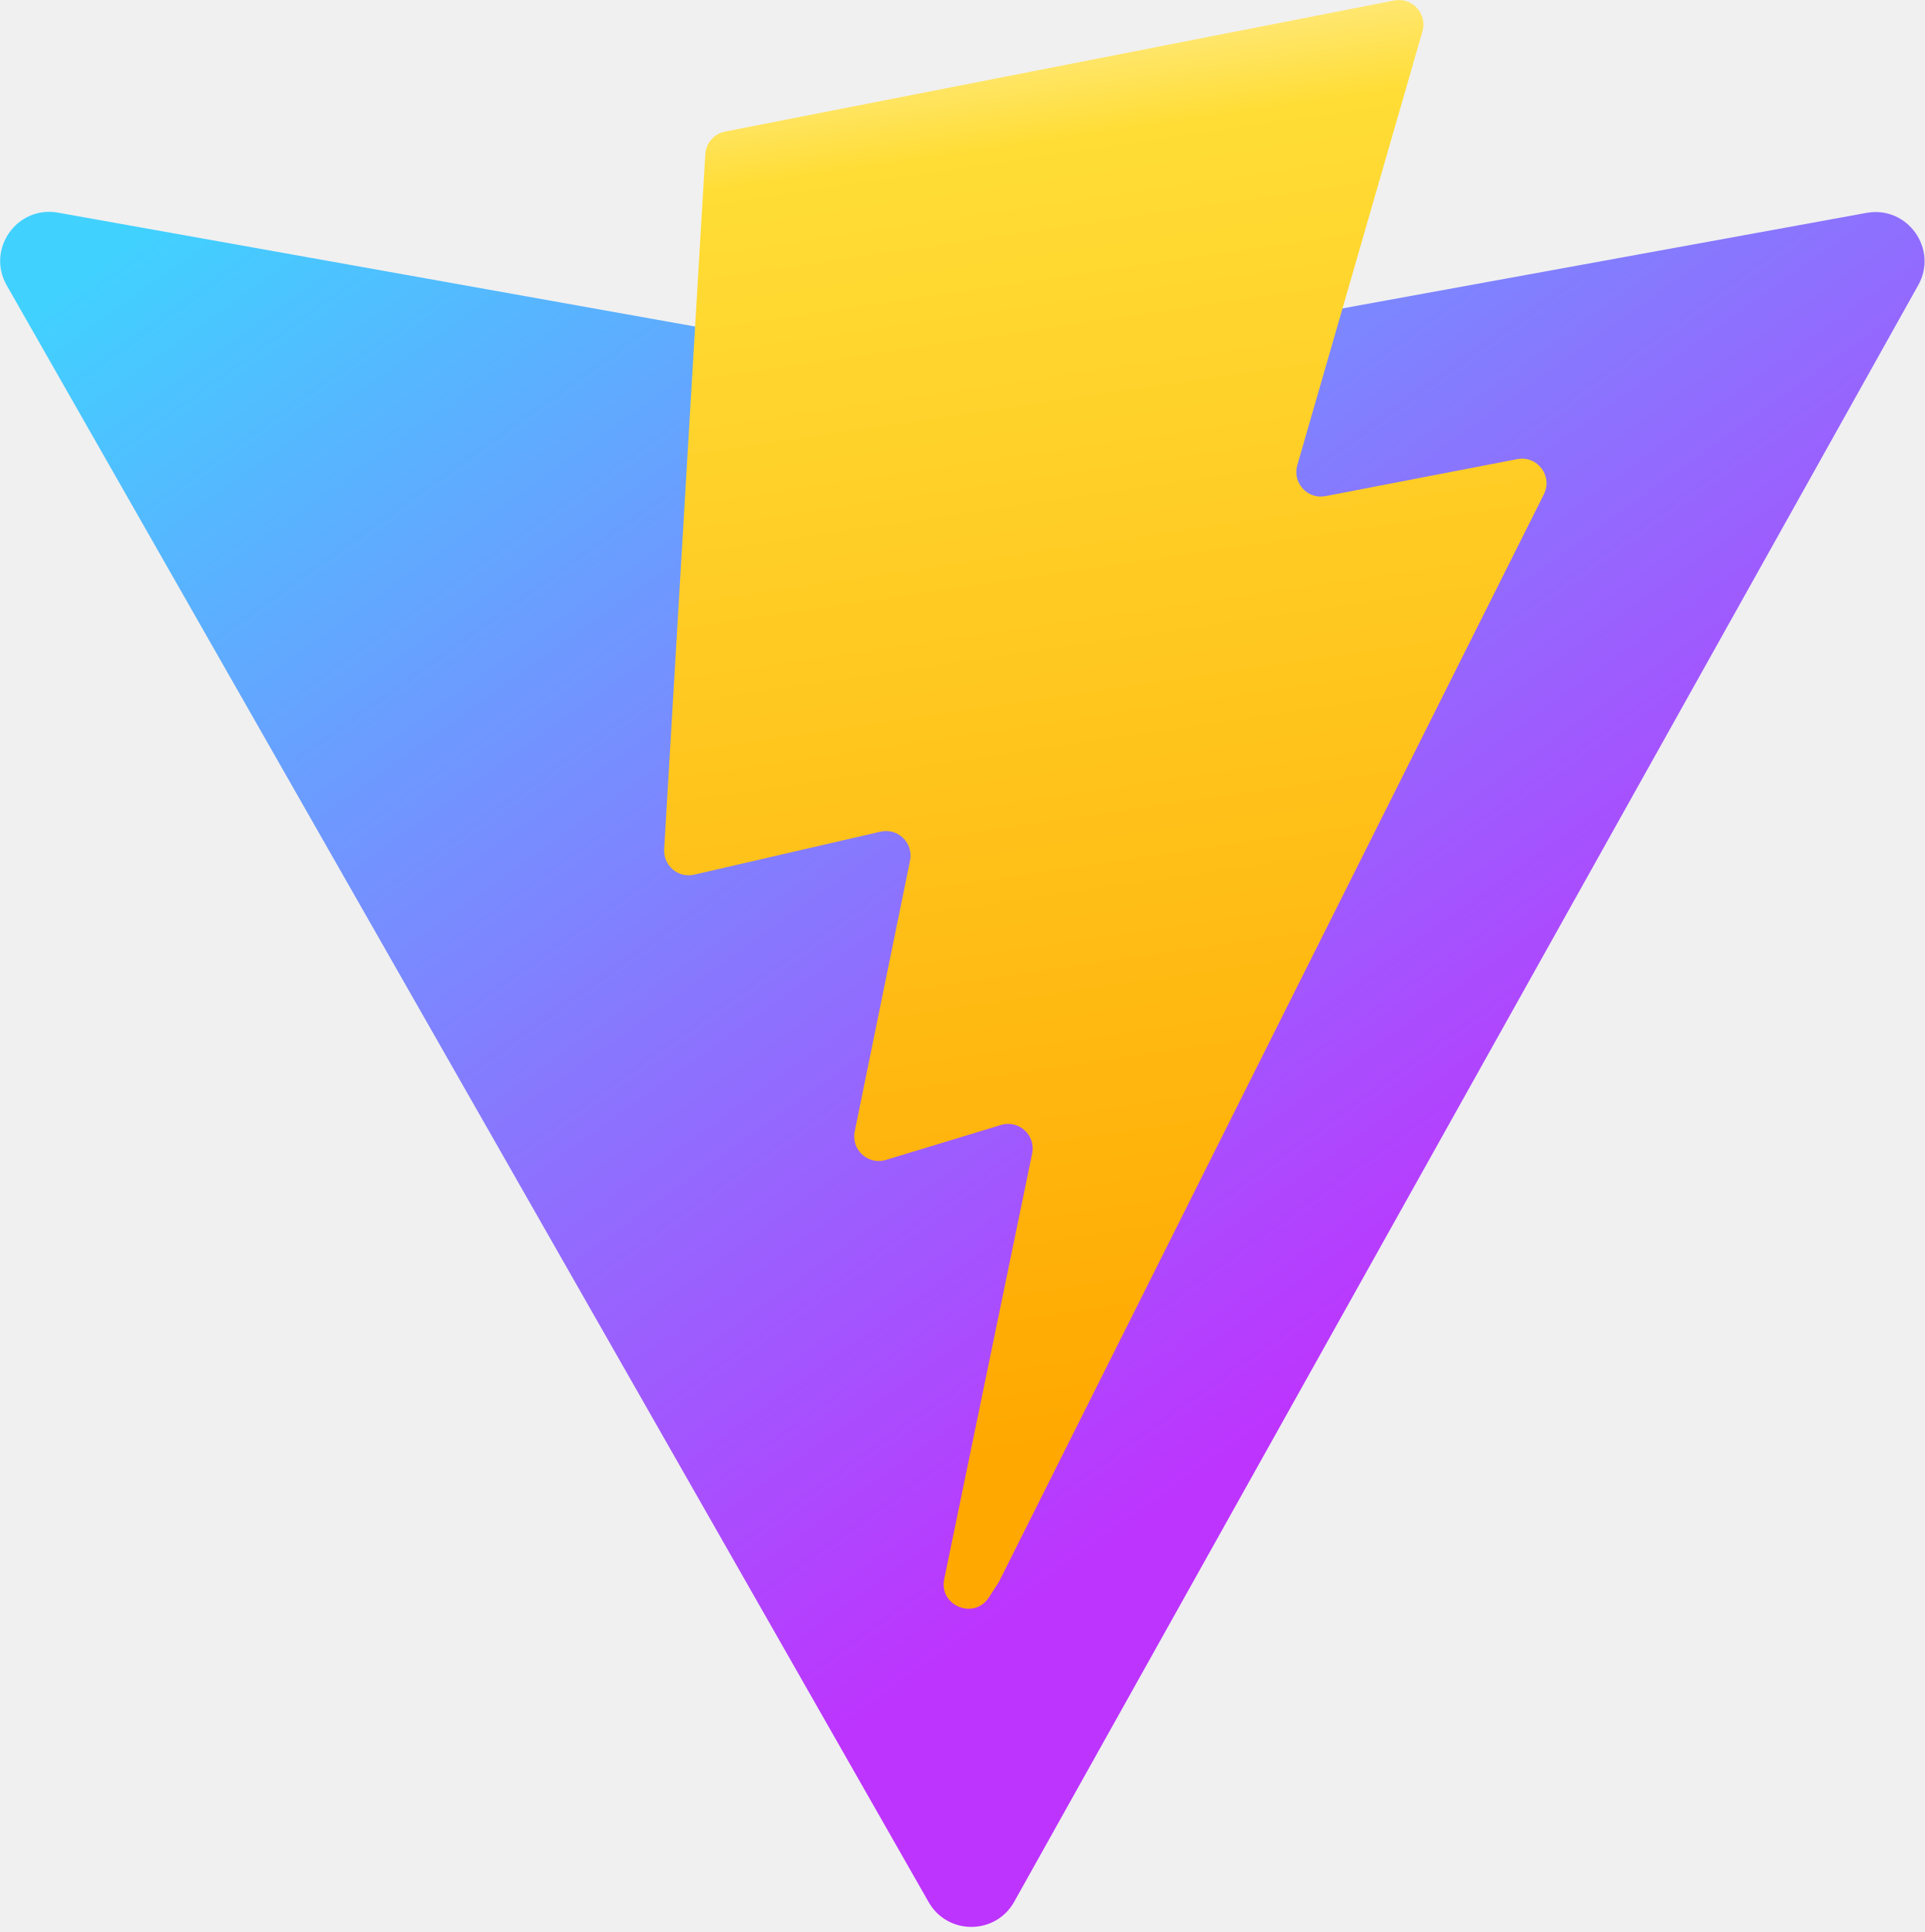
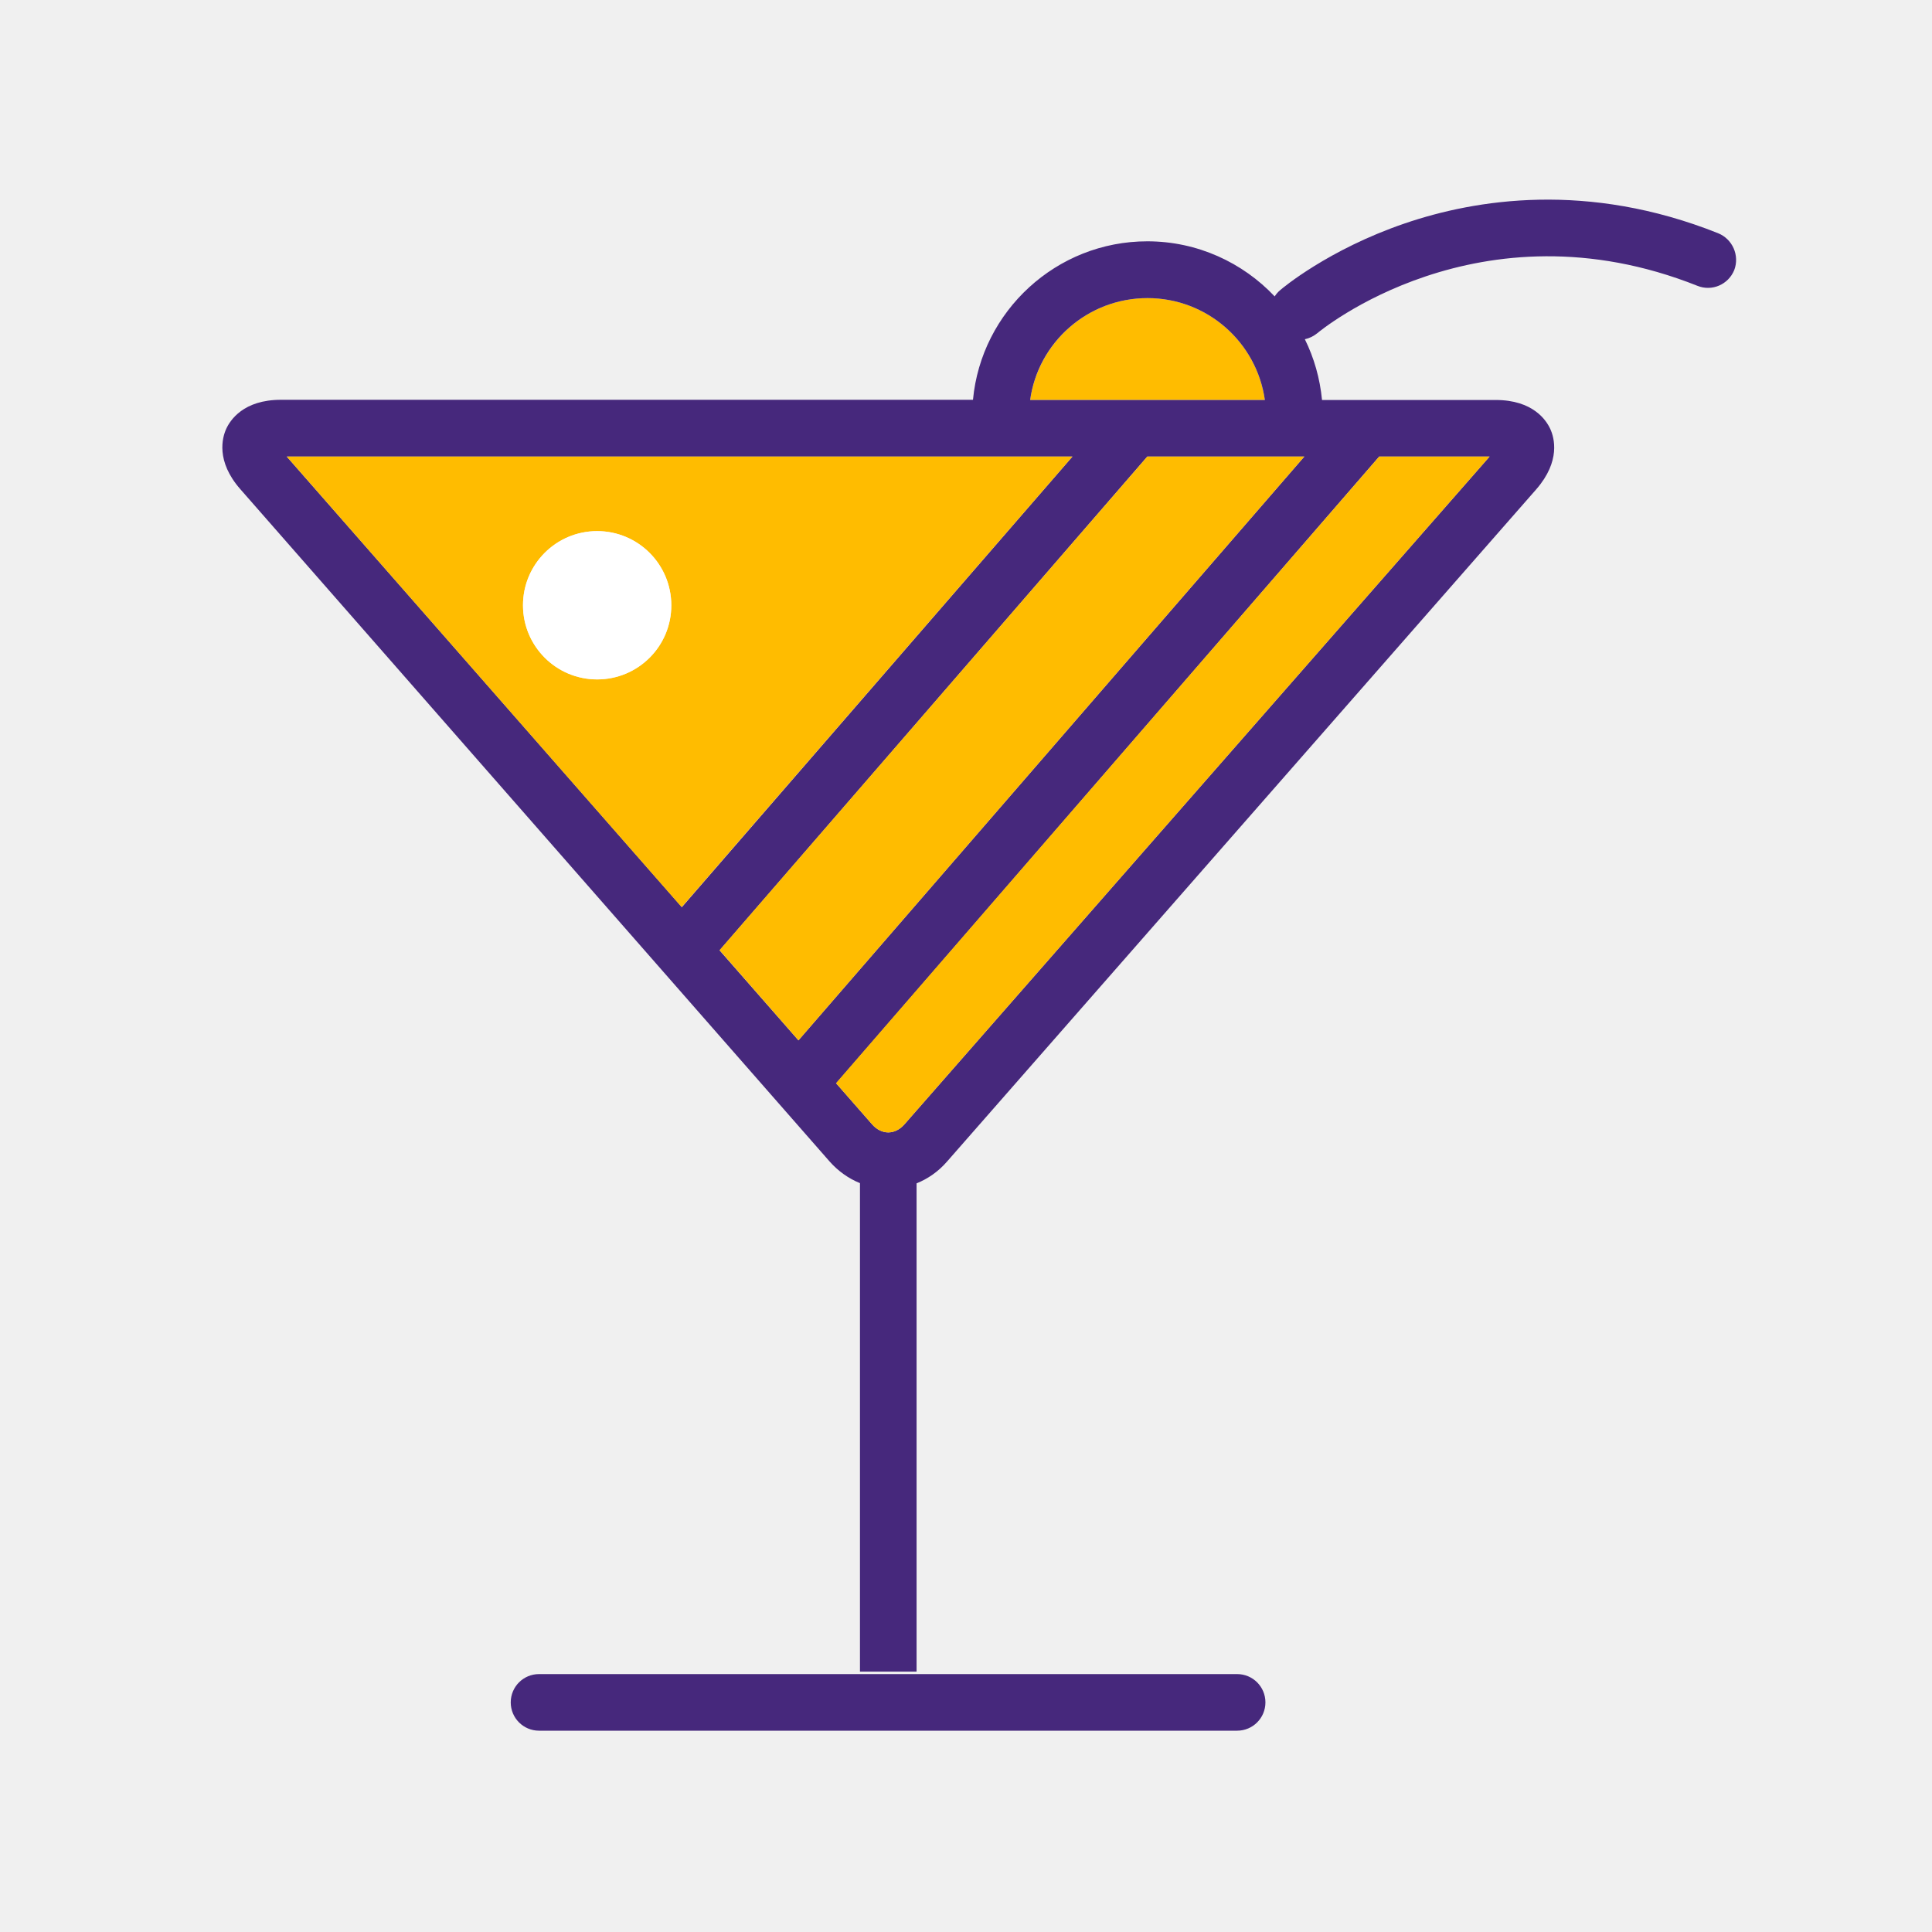
- <svg xmlns="http://www.w3.org/2000/svg" aria-hidden="true" role="img" class="iconify iconify--logos" width="31.88" height="32" preserveAspectRatio="xMidYMid meet" viewBox="0 0 256 257">
-   <defs>
-     <linearGradient id="IconifyId1813088fe1fbc01fb466" x1="-.828%" x2="57.636%" y1="7.652%" y2="78.411%">
-       <stop offset="0%" stop-color="#41D1FF" />
-       <stop offset="100%" stop-color="#BD34FE" />
-     </linearGradient>
-     <linearGradient id="IconifyId1813088fe1fbc01fb467" x1="43.376%" x2="50.316%" y1="2.242%" y2="89.03%">
-       <stop offset="0%" stop-color="#FFEA83" />
-       <stop offset="8.333%" stop-color="#FFDD35" />
-       <stop offset="100%" stop-color="#FFA800" />
-     </linearGradient>
-   </defs>
-   <path fill="url(#IconifyId1813088fe1fbc01fb466)" d="M255.153 37.938L134.897 252.976c-2.483 4.44-8.862 4.466-11.382.048L.875 37.958c-2.746-4.814 1.371-10.646 6.827-9.67l120.385 21.517a6.537 6.537 0 0 0 2.322-.004l117.867-21.483c5.438-.991 9.574 4.796 6.877 9.62Z" />
-   <path fill="url(#IconifyId1813088fe1fbc01fb467)" d="M185.432.063L96.44 17.501a3.268 3.268 0 0 0-2.634 3.014l-5.474 92.456a3.268 3.268 0 0 0 3.997 3.378l24.777-5.718c2.318-.535 4.413 1.507 3.936 3.838l-7.361 36.047c-.495 2.426 1.782 4.5 4.151 3.78l15.304-4.649c2.372-.72 4.652 1.36 4.15 3.788l-11.698 56.621c-.732 3.542 3.979 5.473 5.943 2.437l1.313-2.028l72.516-144.72c1.215-2.423-.88-5.186-3.54-4.672l-25.505 4.922c-2.396.462-4.435-1.77-3.759-4.114l16.646-57.705c.677-2.35-1.37-4.583-3.769-4.113Z" />
+ <svg xmlns="http://www.w3.org/2000/svg" width="800px" height="800px" viewBox="0 0 1024 1024" class="icon" version="1.1">
+   <path d="M670.4 212c-4.3-30.5-30.5-54-62.2-54s-57.9 23.5-62.2 54h124.4z" fill="#FFBC00" />
+   <path d="M655.7 887.3h-370c-8.3 0-15 6.7-15 15s6.7 15 15 15h370c8.3 0 15-6.7 15-15s-6.7-15-15-15zM910.6 123.6c-69.2-27.6-128.5-18-166-5.2-40.7 13.9-65.1 34.5-66.1 35.4-1.2 1-2.1 2.1-2.9 3.3-16.9-17.9-40.9-29.2-67.5-29.2-48.2 0-88 37-92.4 84H148.9c-19.9 0-26.9 10.8-29 15.4s-5.6 17.1 7.5 32l312.3 356.3c4.5 5.1 10 9 16.1 11.5V886h30V627.2c6-2.4 11.6-6.3 16.1-11.5l312.3-356.3c13.1-15 9.6-27.4 7.5-32s-9.1-15.4-29-15.4h-92c-1.1-11.4-4.2-22.3-9.1-32.2 2.4-0.5 4.6-1.6 6.6-3.2 0.8-0.7 85.4-71.3 201.5-25.1 7.7 3.1 16.4-0.7 19.5-8.4 2.9-7.7-0.9-16.4-8.6-19.5zM608.2 158c31.7 0 57.9 23.5 62.2 54H546c4.2-30.5 30.5-54 62.2-54zM152 242h416.4l-207 238.8L152 242z m271.2 309.4l-41.8-47.7L608.1 242h83.2L423.2 551.4zM789.5 242L479.3 596c-2.4 2.7-5.4 4.2-8.5 4.2s-6.1-1.5-8.5-4.2l-19.1-21.8L731 242h58.5z" fill="#46287C" />
+   <path d="M691.3 242h-83.2L381.4 503.6l41.8 47.8zM462.3 596c2.4 2.7 5.4 4.2 8.5 4.2s6.1-1.5 8.5-4.2l310.2-354H731L443.1 574.1l19.2 21.9zM568.4 242H152l209.3 238.8L568.4 242zM316.5 360.1c-21.7 0-39.3-17.6-39.3-39.3 0-21.7 17.6-39.3 39.3-39.3 21.7 0 39.3 17.6 39.3 39.3 0.1 21.7-17.5 39.3-39.3 39.3z" fill="#FFBC00" />
+   <path d="M316.5 320.8m-39.3 0a39.3 39.3 0 1 0 78.6 0 39.3 39.3 0 1 0-78.6 0Z" fill="#FFFFFF" />
</svg>
